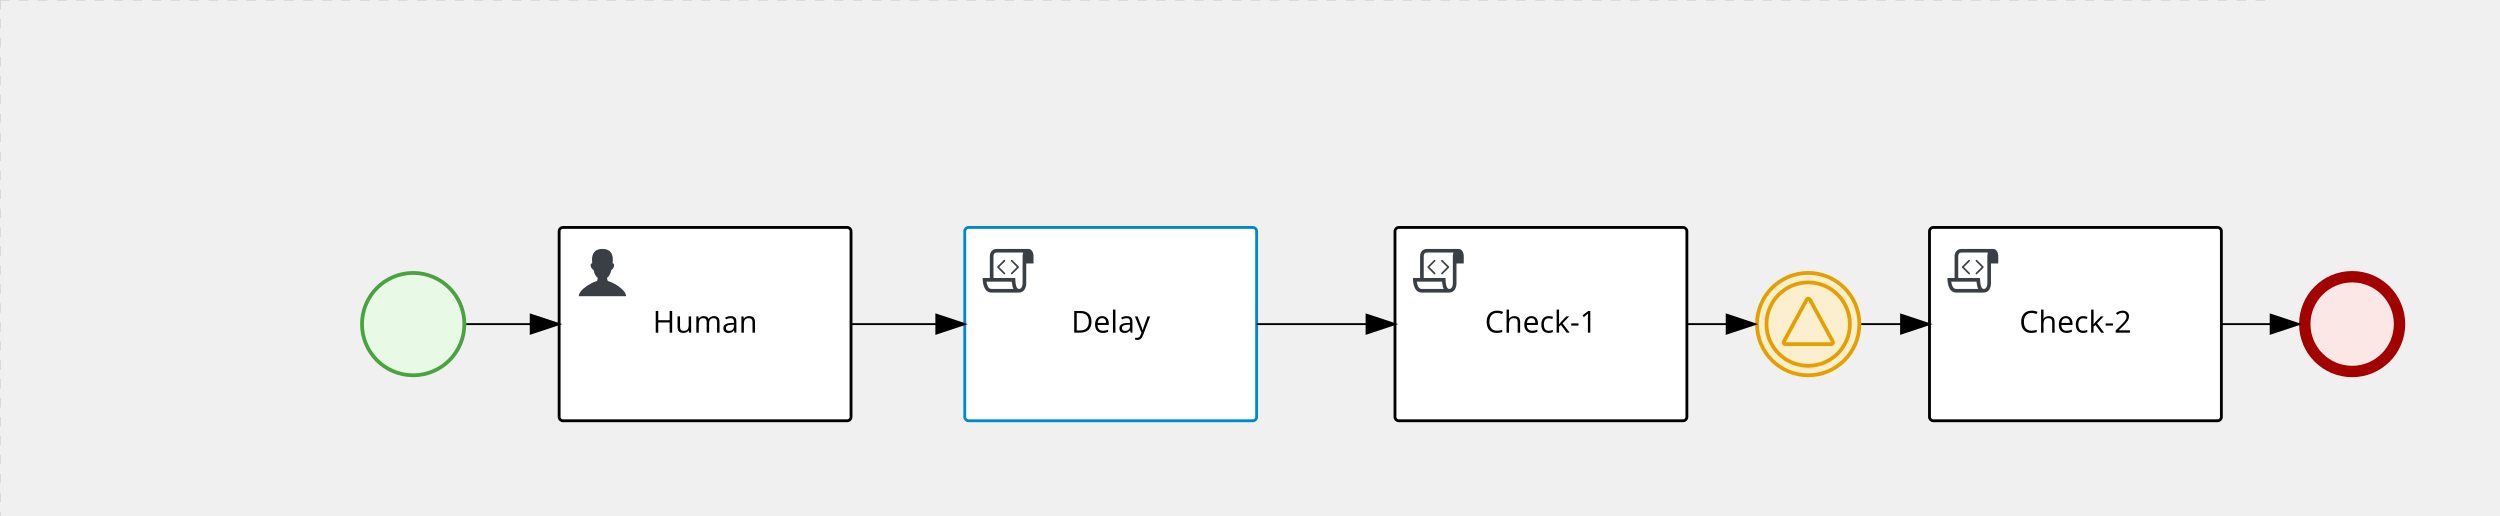
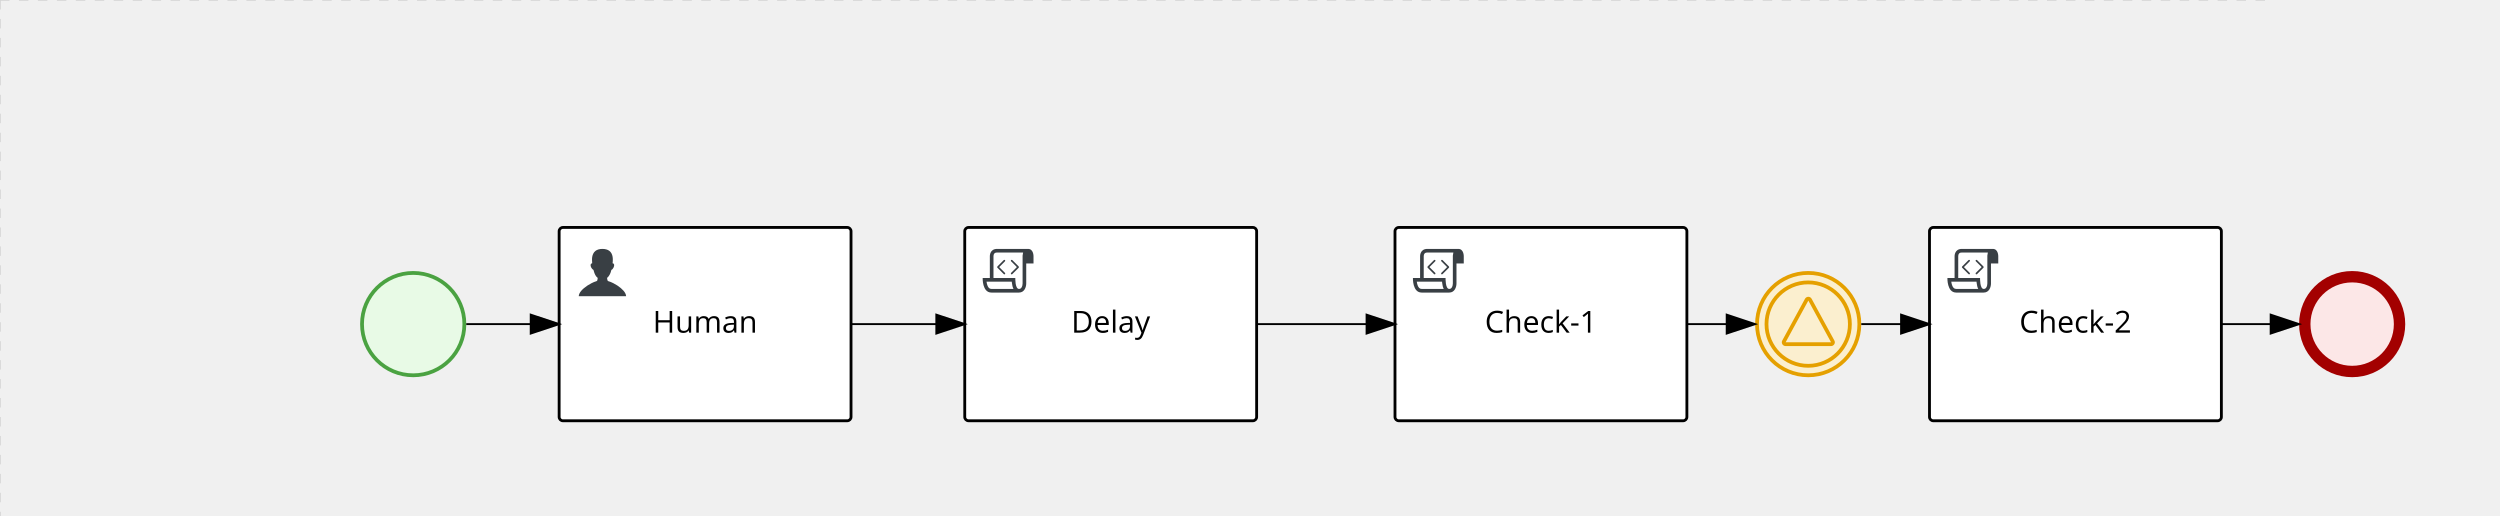
<svg xmlns="http://www.w3.org/2000/svg" version="1.1" width="1319" height="272" viewBox="0 0 1319 272">
  <defs />
  <g transform="matrix(1,0,0,1,0,0)">
    <g>
      <g>
        <g>
          <path fill="none" stroke="#d3d3d3" paint-order="fill stroke markers" d=" M 0 0 L 1200 0" stroke-miterlimit="10" stroke-opacity="0.8" stroke-dasharray="5" />
        </g>
        <g>
          <path fill="none" stroke="#d3d3d3" paint-order="fill stroke markers" d=" M 0 0 L 0 800" stroke-miterlimit="10" stroke-opacity="0.8" stroke-dasharray="5" />
        </g>
      </g>
      <g id="_899AE6C9-F06A-4B4F-9EB1-76D107B41C8B" bpmn2nodeid="_899AE6C9-F06A-4B4F-9EB1-76D107B41C8B" transform="matrix(1,0,0,1,1213,143)">
        <g>
          <path fill="none" stroke="none" />
        </g>
        <g transform="matrix(0.125,0,0,0.125,0,0)">
          <g transform="matrix(1,0,0,1,0,0)">
            <path fill="#fce7e7" stroke="none" id="_899AE6C9-F06A-4B4F-9EB1-76D107B41C8B?shapeType=BACKGROUND" paint-order="stroke fill markers" d=" M 0 0 M 444 224 C 444 263.9 434.2 300.8 414.4 334.5 C 394.7 368.2 368 394.9 334.4 414.5 C 300.8 434.1 263.9 444 224 444 C 184.1 444 147.2 434.2 113.5 414.4 C 79.8 394.7 53.1 368 33.5 334.4 C 13.9 300.8 4 263.9 4 224 C 4 184.1 13.8 147.2 33.6 113.5 C 53.4 79.8 80.1 53.1 113.6 33.5 C 147.1 13.9 184.1 4 224 4 C 263.9 4 300.8 13.8 334.5 33.6 C 368.2 53.4 394.9 80.1 414.5 113.6 C 434.1 147.1 444 184.1 444 224 Z" />
          </g>
          <g>
            <g transform="matrix(1,0,0,1,0,0)">
              <g transform="matrix(1,0,0,1,0,0)">
                <path fill="#a30000" stroke="none" id="_899AE6C9-F06A-4B4F-9EB1-76D107B41C8B?shapeType=BORDER&amp;renderType=FILL" paint-order="stroke fill markers" d=" M 0 0 M 224 0 C 100.3 0 0 100.3 0 224 C 0 347.7 100.3 448 224 448 C 347.7 448 448 347.7 448 224 C 448 100.3 347.7 0 224 0 Z M 0 0 M 224 400 C 126.8 400 48 321.2 48 224 C 48 126.8 126.8 48 224 48 C 321.2 48 400 126.8 400 224 C 400 321.2 321.2 400 224 400 Z" />
              </g>
            </g>
          </g>
        </g>
        <g transform="matrix(1,0,0,1,28,61)" />
      </g>
      <g id="_03CB563D-954D-4476-BFE8-F18DC6E00EE6" bpmn2nodeid="_03CB563D-954D-4476-BFE8-F18DC6E00EE6" transform="matrix(1,0,0,1,509,120)">
        <g>
          <path fill="none" stroke="none" />
        </g>
        <g transform="matrix(1,0,0,1,0,0)">
          <path fill="#ffffff" stroke="none" id="_03CB563D-954D-4476-BFE8-F18DC6E00EE6?shapeType=BACKGROUND" paint-order="stroke fill markers" d=" M 2 0 L 152 0 L 152 0 A 2 2 0 0 1 154 2 L 154 100 L 154 100 A 2 2 0 0 1 152 102 L 2 102 L 2 102 A 2 2 0 0 1 0 100 L 0 2 L 0 2 A 2 2 0 0 1 2 0 Z" />
        </g>
        <g transform="matrix(1,0,0,1,0,0)">
-           <path fill="none" stroke="rgb(0,136,206)" id="_03CB563D-954D-4476-BFE8-F18DC6E00EE6?shapeType=BORDER&amp;renderType=STROKE" paint-order="fill stroke markers" d=" M 2 0 L 152 0 L 152 0 A 2 2 0 0 1 154 2 L 154 100 L 154 100 A 2 2 0 0 1 152 102 L 2 102 L 2 102 A 2 2 0 0 1 0 100 L 0 2 L 0 2 A 2 2 0 0 1 2 0 Z" stroke-miterlimit="10" stroke-width="1.5" stroke-dasharray="" />
+           <path fill="none" stroke="rgb(0,0,0)" id="_03CB563D-954D-4476-BFE8-F18DC6E00EE6?shapeType=BORDER&amp;renderType=STROKE" paint-order="fill stroke markers" d=" M 2 0 L 152 0 L 152 0 A 2 2 0 0 1 154 2 L 154 100 L 154 100 A 2 2 0 0 1 152 102 L 2 102 L 2 102 A 2 2 0 0 1 0 100 L 0 2 L 0 2 A 2 2 0 0 1 2 0 Z" stroke-miterlimit="10" stroke-width="1.5" stroke-dasharray="" />
        </g>
        <g>
          <g transform="matrix(0.06,0,0,0.06,9.4,9.4)">
            <g transform="matrix(1,0,0,1,0,0)">
              <path fill="#393f44" stroke="none" id="_03CB563D-954D-4476-BFE8-F18DC6E00EE6undefined" paint-order="stroke fill markers" d=" M 0 0 M 197.3 130.2 C 194.4 127.3 189.6 127.3 186.7 130.2 L 130.2 186.7 C 127.3 189.6 127.3 194.4 130.2 197.3 L 186.7 253.8 C 188.1 255.3 190.1 256 192 256 C 193.9 256 195.9 255.3 197.3 253.7 C 200.2 250.8 200.2 246 197.3 243.1 L 146.2 192 L 197.3 140.8 C 200.2 137.9 200.2 133.1 197.3 130.2 Z" />
            </g>
            <g transform="matrix(1,0,0,1,0,0)">
              <path fill="#393f44" stroke="none" id="_03CB563D-954D-4476-BFE8-F18DC6E00EE6undefined" paint-order="stroke fill markers" d=" M 0 0 M 261.3 130.2 C 258.4 127.3 253.6 127.3 250.7 130.2 C 247.8 133.1 247.8 137.9 250.7 140.8 L 301.8 191.9 L 250.7 243 C 247.8 245.9 247.8 250.7 250.7 253.6 C 252.1 255.3 254.1 256 256 256 C 257.9 256 259.9 255.3 261.3 253.8 L 317.8 197.3 C 320.7 194.4 320.7 189.6 317.8 186.7 L 261.3 130.2 Z" />
            </g>
            <g transform="matrix(1,0,0,1,0,0)">
              <path fill="#393f44" stroke="none" id="_03CB563D-954D-4476-BFE8-F18DC6E00EE6undefined" paint-order="stroke fill markers" d=" M 0 0 M 400 32 C 400 32 152.8 32 128 32 C 62 32 64 96 64 96 L 64 288 L 1 288 C 1 288 -4 416 78 416 L 320 416 C 368 416 384 368 384 336 C 384 314.2 384 224.4 384 160 L 448 160 L 448 96 C 448 96 449 32 400 32 Z M 0 0 M 78 383.9 C 68.5 383.9 61.6 381.1 55.5 374.9 C 43.4 362.4 37.5 339.6 34.9 320 L 256.9 320 C 257.1 322.7 257.3 325.4 257.6 328.2 C 260 351.6 264.7 370.1 271.9 383.9 L 78 383.9 L 78 383.9 Z M 0 0 M 352 336 C 352 345.9 349.6 360.3 342.9 371 C 337.2 380.1 330.4 384 320 384 C 285 384 288 288 288 288 L 96 288 L 96 96 L 96 95.9 L 96 95.1 C 96 90.6 97.6 78.3 104.7 71.2 C 106.5 69.4 111.9 64 128 64 L 356.5 64 C 354.4 72.8 352.8 81.8 352.2 89.9 C 352.2 90.5 352.1 91.1 352.1 91.7 C 352.1 92 352.1 92.3 352.1 92.6 C 352 94.8 352 96 352 96 L 352 160 L 352 336 Z" />
            </g>
          </g>
        </g>
        <g transform="matrix(1,0,0,1,56.17578,43.5)">
          <text fill="#000000" stroke="none" font-family="Open Sans" font-size="12pt" font-style="normal" font-weight="normal" text-decoration="normal" x="20.824" y="12" text-anchor="middle" dominant-baseline="alphabetic">Delay</text>
        </g>
      </g>
      <g id="_36A55C11-C3BB-44C4-9EAC-F7713020BFC4" bpmn2nodeid="_36A55C11-C3BB-44C4-9EAC-F7713020BFC4" transform="matrix(1,0,0,1,190,143)">
        <g>
          <path fill="none" stroke="none" />
        </g>
        <g transform="matrix(0.125,0,0,0.125,0,0)">
          <g transform="matrix(1,0,0,1,0,0)">
            <path fill="#e8fae6" stroke="none" id="_36A55C11-C3BB-44C4-9EAC-F7713020BFC4?shapeType=BACKGROUND" paint-order="stroke fill markers" d=" M 0 0 M 444 224 C 444 263.9 434.2 300.8 414.4 334.5 C 394.7 368.2 368 394.9 334.4 414.5 C 300.8 434.1 263.9 444 224 444 C 184.1 444 147.2 434.2 113.5 414.4 C 79.8 394.7 53.1 368 33.5 334.4 C 13.9 300.8 4 263.9 4 224 C 4 184.1 13.8 147.2 33.6 113.5 C 53.4 79.8 80.1 53.1 113.6 33.5 C 147.1 13.9 184.1 4 224 4 C 263.9 4 300.8 13.8 334.5 33.6 C 368.2 53.4 394.9 80.1 414.5 113.6 C 434.1 147.1 444 184.1 444 224 Z" />
          </g>
          <g>
            <g transform="matrix(1,0,0,1,0,0)">
              <g transform="matrix(1,0,0,1,0,0)">
                <path fill="#4aa241" stroke="none" id="_36A55C11-C3BB-44C4-9EAC-F7713020BFC4?shapeType=BORDER&amp;renderType=FILL" paint-order="stroke fill markers" d=" M 0 0 M 224 0 C 100.3 0 0 100.3 0 224 C 0 347.7 100.3 448 224 448 C 347.7 448 448 347.7 448 224 C 448 100.3 347.7 0 224 0 Z M 0 0 M 224 432 C 109.1 432 16 338.9 16 224 C 16 109.1 109.1 16 224 16 C 338.9 16 432 109.1 432 224 C 432 338.9 338.9 432 224 432 Z" />
              </g>
            </g>
          </g>
        </g>
        <g transform="matrix(1,0,0,1,28,61)" />
      </g>
      <g id="_EE747A70-F58A-4D62-A800-FFC31750B926" bpmn2nodeid="_EE747A70-F58A-4D62-A800-FFC31750B926" transform="matrix(1,0,0,1,295,120)">
        <g>
          <path fill="none" stroke="none" />
        </g>
        <g transform="matrix(1,0,0,1,0,0)">
          <path fill="#ffffff" stroke="none" id="_EE747A70-F58A-4D62-A800-FFC31750B926?shapeType=BACKGROUND" paint-order="stroke fill markers" d=" M 2 0 L 152 0 L 152 0 A 2 2 0 0 1 154 2 L 154 100 L 154 100 A 2 2 0 0 1 152 102 L 2 102 L 2 102 A 2 2 0 0 1 0 100 L 0 2 L 0 2 A 2 2 0 0 1 2 0 Z" />
        </g>
        <g transform="matrix(1,0,0,1,0,0)">
          <path fill="none" stroke="#000000" id="_EE747A70-F58A-4D62-A800-FFC31750B926?shapeType=BORDER&amp;renderType=STROKE" paint-order="fill stroke markers" d=" M 2 0 L 152 0 L 152 0 A 2 2 0 0 1 154 2 L 154 100 L 154 100 A 2 2 0 0 1 152 102 L 2 102 L 2 102 A 2 2 0 0 1 0 100 L 0 2 L 0 2 A 2 2 0 0 1 2 0 Z" stroke-miterlimit="10" stroke-width="1.5" stroke-dasharray="" />
        </g>
        <g>
          <g transform="matrix(0.06,0,0,0.06,9.4,9.4)">
            <g transform="matrix(1,0,0,1,0,0)">
              <path fill="#393f44" stroke="none" id="_EE747A70-F58A-4D62-A800-FFC31750B926undefined" paint-order="stroke fill markers" d=" M 0 0 M 16 445.21 C 16 440.869 18.784 431.129 22.001 424.217 C 35.768 394.64 77.283 359.28 129 333.084 C 144.516 325.224 157.347 319.964 167.807 317.174 C 171.932 316.074 175.729 314.414 176.525 313.363 C 178.894 310.234 180.914 302.908 181.727 294.5 L 182.5 286.5 L 178.507 283.455 C 166.303 274.146 154.284 251.678 148.04 226.5 C 145.611 216.707 145.056 215.462 142.984 215.158 C 141.703 214.97 138.083 212.243 134.939 209.099 C 123.233 197.393 116.891 177.376 121.44 166.49 C 123.002 162.751 128.155 159.01 131.75 159.004 C 134.448 159 134.471 158.603 132.914 138.788 C 130.927 113.496 134.279 92.265 143.132 74.076 C 152.232 55.38 167.569 42.882 189.049 36.66 C 210.203 30.532 237.797 30.532 258.951 36.66 C 300.042 48.563 318.958 83.806 314.955 141 C 314.32 150.075 313.624 157.788 313.409 158.14 C 313.194 158.493 314.575 159.073 316.479 159.43 C 328.929 161.766 330.986 177.018 321.496 196.621 C 316.903 206.109 309.357 214.508 304.817 215.185 C 303.023 215.453 302.293 217.146 299.943 226.5 C 296.659 239.567 294.474 245.305 287.948 257.995 C 282.491 268.606 273.035 281.109 268.108 284.229 L 264.871 286.278 L 265.518 292.889 C 266.345 301.33 268.639 309.871 270.877 312.837 C 272.067 314.415 275.002 315.79 280.063 317.139 C 291.069 320.075 303.617 325.274 321 334.102 C 369.815 358.891 410.848 393.758 425.032 422.5 C 429.07 430.682 432 440.232 432 445.21 L 432 448 L 224 448 L 16 448 L 16 445.21 Z" />
            </g>
          </g>
        </g>
        <g transform="matrix(1,0,0,1,4.04,13.68)">
          <g transform="matrix(0.04,0,0,0.04,63.36,69.12)">
            <g transform="matrix(1,0,0,1,0,0)">
              <path fill="none" stroke="none" />
            </g>
            <g transform="matrix(1,0,0,1,0,0)">
              <path fill="none" stroke="none" />
            </g>
          </g>
        </g>
        <g transform="matrix(1,0,0,1,49.38672,43.5)">
          <text fill="#000000" stroke="none" font-family="Open Sans" font-size="12pt" font-style="normal" font-weight="normal" text-decoration="normal" x="27.613" y="12" text-anchor="middle" dominant-baseline="alphabetic">Human</text>
        </g>
      </g>
      <g id="_7382A446-A1B6-4B6C-903E-68CE4B9A1344" bpmn2nodeid="_7382A446-A1B6-4B6C-903E-68CE4B9A1344" transform="matrix(1,0,0,1,926,143)">
        <g>
          <path fill="none" stroke="none" />
        </g>
        <g transform="matrix(0.125,0,0,0.125,0,0)">
          <g transform="matrix(1,0,0,1,0,0)">
            <path fill="#fbefcf" stroke="none" id="_7382A446-A1B6-4B6C-903E-68CE4B9A1344?shapeType=BACKGROUND" paint-order="stroke fill markers" d=" M 0 0 M 444 224 C 444 263.9 434.2 300.8 414.4 334.5 C 394.7 368.2 368 394.9 334.4 414.5 C 300.8 434.1 263.9 444 224 444 C 184.1 444 147.2 434.2 113.5 414.4 C 79.8 394.7 53.1 368 33.5 334.4 C 13.9 300.8 4 263.9 4 224 C 4 184.1 13.8 147.2 33.6 113.5 C 53.4 79.8 80.1 53.1 113.6 33.5 C 147.1 13.9 184.1 4 224 4 C 263.9 4 300.8 13.8 334.5 33.6 C 368.2 53.4 394.9 80.1 414.5 113.6 C 434.1 147.1 444 184.1 444 224 Z" />
          </g>
          <g>
            <g transform="matrix(1,0,0,1,0,0)">
              <g transform="matrix(1,0,0,1,0,0)">
                <path fill="#e5a000" stroke="none" id="_7382A446-A1B6-4B6C-903E-68CE4B9A1344?shapeType=BORDER&amp;renderType=FILL" paint-order="stroke fill markers" d=" M 0 0 M 224 408 C 122.5 408 40 325.5 40 224 C 40 122.5 122.5 40 224 40 C 325.5 40 408 122.5 408 224 C 408 325.5 325.5 408 224 408 Z M 0 0 M 224 56 C 131.4 56 56 131.4 56 224 C 56 316.6 131.4 392 224 392 C 316.6 392 392 316.6 392 224 C 392 131.4 316.6 56 224 56 Z M 0 0 M 224 16 C 252.1 16 279.3 21.5 305 32.3 C 329.8 42.8 352 57.8 371.1 76.9 C 390.2 96 405.2 118.3 415.7 143 C 426.5 168.6 432 195.9 432 224 C 432 252.1 426.5 279.3 415.7 305 C 405.2 329.8 390.2 352 371.1 371.1 C 352 390.2 329.7 405.2 305 415.7 C 279.4 426.5 252.1 432 224 432 C 195.9 432 168.7 426.5 143 415.7 C 118.2 405.2 96 390.2 76.9 371.1 C 57.8 352 42.8 329.7 32.3 305 C 21.5 279.3 16 252.1 16 224 C 16 195.9 21.5 168.7 32.3 143 C 42.8 118.2 57.8 96 76.9 76.9 C 96 57.8 118.3 42.8 143 32.3 C 168.7 21.5 195.9 16 224 16 M 224 0 C 100.3 0 0 100.3 0 224 C 0 347.7 100.3 448 224 448 C 347.7 448 448 347.7 448 224 C 448 100.3 347.7 0 224 0 L 224 0 Z" />
              </g>
            </g>
          </g>
          <g>
            <g transform="matrix(1,0,0,1,0,0)">
              <g transform="matrix(1,0,0,1,0,0)">
                <path fill="#e5a000" stroke="none" id="_7382A446-A1B6-4B6C-903E-68CE4B9A1344undefined" paint-order="stroke fill markers" d=" M 0 0 M 224.6 124.8 L 320.5 300.7 L 128.8 300.7 L 224.6 124.8 M 224.6 108.7 C 221.7 108.7 219 109.5 216.5 110.9 C 214 112.3 212.1 114.5 210.6 117 L 114.7 293 C 111.8 298.2 111.9 303.5 114.9 308.8 C 116.3 311.2 118.2 313.2 120.7 314.6 C 123.1 316 125.8 316.7 128.7 316.7 L 320.5 316.7 C 323.4 316.7 325.9 316 328.4 314.6 C 330.9 313.2 332.8 311.3 334.2 308.8 C 337.3 303.6 337.3 298.3 334.4 293 L 238.5 117 C 237.1 114.4 235.2 112.4 232.7 110.9 C 230.2 109.4 227.5 108.7 224.6 108.7 L 224.6 108.7 Z" />
              </g>
            </g>
          </g>
        </g>
        <g transform="matrix(1,0,0,1,28,61)" />
      </g>
      <g id="_E4ACD58A-4845-44D8-9D2A-74F7E8CC6B8A" bpmn2nodeid="_E4ACD58A-4845-44D8-9D2A-74F7E8CC6B8A" transform="matrix(1,0,0,1,736,120)">
        <g>
          <path fill="none" stroke="none" />
        </g>
        <g transform="matrix(1,0,0,1,0,0)">
          <path fill="#ffffff" stroke="none" id="_E4ACD58A-4845-44D8-9D2A-74F7E8CC6B8A?shapeType=BACKGROUND" paint-order="stroke fill markers" d=" M 2 0 L 152 0 L 152 0 A 2 2 0 0 1 154 2 L 154 100 L 154 100 A 2 2 0 0 1 152 102 L 2 102 L 2 102 A 2 2 0 0 1 0 100 L 0 2 L 0 2 A 2 2 0 0 1 2 0 Z" />
        </g>
        <g transform="matrix(1,0,0,1,0,0)">
          <path fill="none" stroke="#000000" id="_E4ACD58A-4845-44D8-9D2A-74F7E8CC6B8A?shapeType=BORDER&amp;renderType=STROKE" paint-order="fill stroke markers" d=" M 2 0 L 152 0 L 152 0 A 2 2 0 0 1 154 2 L 154 100 L 154 100 A 2 2 0 0 1 152 102 L 2 102 L 2 102 A 2 2 0 0 1 0 100 L 0 2 L 0 2 A 2 2 0 0 1 2 0 Z" stroke-miterlimit="10" stroke-width="1.5" stroke-dasharray="" />
        </g>
        <g>
          <g transform="matrix(0.06,0,0,0.06,9.4,9.4)">
            <g transform="matrix(1,0,0,1,0,0)">
              <path fill="#393f44" stroke="none" id="_E4ACD58A-4845-44D8-9D2A-74F7E8CC6B8Aundefined" paint-order="stroke fill markers" d=" M 0 0 M 197.3 130.2 C 194.4 127.3 189.6 127.3 186.7 130.2 L 130.2 186.7 C 127.3 189.6 127.3 194.4 130.2 197.3 L 186.7 253.8 C 188.1 255.3 190.1 256 192 256 C 193.9 256 195.9 255.3 197.3 253.7 C 200.2 250.8 200.2 246 197.3 243.1 L 146.2 192 L 197.3 140.8 C 200.2 137.9 200.2 133.1 197.3 130.2 Z" />
            </g>
            <g transform="matrix(1,0,0,1,0,0)">
              <path fill="#393f44" stroke="none" id="_E4ACD58A-4845-44D8-9D2A-74F7E8CC6B8Aundefined" paint-order="stroke fill markers" d=" M 0 0 M 261.3 130.2 C 258.4 127.3 253.6 127.3 250.7 130.2 C 247.8 133.1 247.8 137.9 250.7 140.8 L 301.8 191.9 L 250.7 243 C 247.8 245.9 247.8 250.7 250.7 253.6 C 252.1 255.3 254.1 256 256 256 C 257.9 256 259.9 255.3 261.3 253.8 L 317.8 197.3 C 320.7 194.4 320.7 189.6 317.8 186.7 L 261.3 130.2 Z" />
            </g>
            <g transform="matrix(1,0,0,1,0,0)">
              <path fill="#393f44" stroke="none" id="_E4ACD58A-4845-44D8-9D2A-74F7E8CC6B8Aundefined" paint-order="stroke fill markers" d=" M 0 0 M 400 32 C 400 32 152.8 32 128 32 C 62 32 64 96 64 96 L 64 288 L 1 288 C 1 288 -4 416 78 416 L 320 416 C 368 416 384 368 384 336 C 384 314.2 384 224.4 384 160 L 448 160 L 448 96 C 448 96 449 32 400 32 Z M 0 0 M 78 383.9 C 68.5 383.9 61.6 381.1 55.5 374.9 C 43.4 362.4 37.5 339.6 34.9 320 L 256.9 320 C 257.1 322.7 257.3 325.4 257.6 328.2 C 260 351.6 264.7 370.1 271.9 383.9 L 78 383.9 L 78 383.9 Z M 0 0 M 352 336 C 352 345.9 349.6 360.3 342.9 371 C 337.2 380.1 330.4 384 320 384 C 285 384 288 288 288 288 L 96 288 L 96 96 L 96 95.9 L 96 95.1 C 96 90.6 97.6 78.3 104.7 71.2 C 106.5 69.4 111.9 64 128 64 L 356.5 64 C 354.4 72.8 352.8 81.8 352.2 89.9 C 352.2 90.5 352.1 91.1 352.1 91.7 C 352.1 92 352.1 92.3 352.1 92.6 C 352 94.8 352 96 352 96 L 352 160 L 352 336 Z" />
            </g>
          </g>
        </g>
        <g transform="matrix(1,0,0,1,47.39844,43.5)">
          <text fill="#000000" stroke="none" font-family="Open Sans" font-size="12pt" font-style="normal" font-weight="normal" text-decoration="normal" x="29.602" y="12" text-anchor="middle" dominant-baseline="alphabetic">Check-1</text>
        </g>
      </g>
      <g id="_87A0ADB6-A8A6-4A6E-9469-0912BA50C0D5" bpmn2nodeid="_87A0ADB6-A8A6-4A6E-9469-0912BA50C0D5" transform="matrix(1,0,0,1,1018,120)">
        <g>
          <path fill="none" stroke="none" />
        </g>
        <g transform="matrix(1,0,0,1,0,0)">
          <path fill="#ffffff" stroke="none" id="_87A0ADB6-A8A6-4A6E-9469-0912BA50C0D5?shapeType=BACKGROUND" paint-order="stroke fill markers" d=" M 2 0 L 152 0 L 152 0 A 2 2 0 0 1 154 2 L 154 100 L 154 100 A 2 2 0 0 1 152 102 L 2 102 L 2 102 A 2 2 0 0 1 0 100 L 0 2 L 0 2 A 2 2 0 0 1 2 0 Z" />
        </g>
        <g transform="matrix(1,0,0,1,0,0)">
          <path fill="none" stroke="#000000" id="_87A0ADB6-A8A6-4A6E-9469-0912BA50C0D5?shapeType=BORDER&amp;renderType=STROKE" paint-order="fill stroke markers" d=" M 2 0 L 152 0 L 152 0 A 2 2 0 0 1 154 2 L 154 100 L 154 100 A 2 2 0 0 1 152 102 L 2 102 L 2 102 A 2 2 0 0 1 0 100 L 0 2 L 0 2 A 2 2 0 0 1 2 0 Z" stroke-miterlimit="10" stroke-width="1.5" stroke-dasharray="" />
        </g>
        <g>
          <g transform="matrix(0.06,0,0,0.06,9.4,9.4)">
            <g transform="matrix(1,0,0,1,0,0)">
              <path fill="#393f44" stroke="none" id="_87A0ADB6-A8A6-4A6E-9469-0912BA50C0D5undefined" paint-order="stroke fill markers" d=" M 0 0 M 197.3 130.2 C 194.4 127.3 189.6 127.3 186.7 130.2 L 130.2 186.7 C 127.3 189.6 127.3 194.4 130.2 197.3 L 186.7 253.8 C 188.1 255.3 190.1 256 192 256 C 193.9 256 195.9 255.3 197.3 253.7 C 200.2 250.8 200.2 246 197.3 243.1 L 146.2 192 L 197.3 140.8 C 200.2 137.9 200.2 133.1 197.3 130.2 Z" />
            </g>
            <g transform="matrix(1,0,0,1,0,0)">
              <path fill="#393f44" stroke="none" id="_87A0ADB6-A8A6-4A6E-9469-0912BA50C0D5undefined" paint-order="stroke fill markers" d=" M 0 0 M 261.3 130.2 C 258.4 127.3 253.6 127.3 250.7 130.2 C 247.8 133.1 247.8 137.9 250.7 140.8 L 301.8 191.9 L 250.7 243 C 247.8 245.9 247.8 250.7 250.7 253.6 C 252.1 255.3 254.1 256 256 256 C 257.9 256 259.9 255.3 261.3 253.8 L 317.8 197.3 C 320.7 194.4 320.7 189.6 317.8 186.7 L 261.3 130.2 Z" />
            </g>
            <g transform="matrix(1,0,0,1,0,0)">
              <path fill="#393f44" stroke="none" id="_87A0ADB6-A8A6-4A6E-9469-0912BA50C0D5undefined" paint-order="stroke fill markers" d=" M 0 0 M 400 32 C 400 32 152.8 32 128 32 C 62 32 64 96 64 96 L 64 288 L 1 288 C 1 288 -4 416 78 416 L 320 416 C 368 416 384 368 384 336 C 384 314.2 384 224.4 384 160 L 448 160 L 448 96 C 448 96 449 32 400 32 Z M 0 0 M 78 383.9 C 68.5 383.9 61.6 381.1 55.5 374.9 C 43.4 362.4 37.5 339.6 34.9 320 L 256.9 320 C 257.1 322.7 257.3 325.4 257.6 328.2 C 260 351.6 264.7 370.1 271.9 383.9 L 78 383.9 L 78 383.9 Z M 0 0 M 352 336 C 352 345.9 349.6 360.3 342.9 371 C 337.2 380.1 330.4 384 320 384 C 285 384 288 288 288 288 L 96 288 L 96 96 L 96 95.9 L 96 95.1 C 96 90.6 97.6 78.3 104.7 71.2 C 106.5 69.4 111.9 64 128 64 L 356.5 64 C 354.4 72.8 352.8 81.8 352.2 89.9 C 352.2 90.5 352.1 91.1 352.1 91.7 C 352.1 92 352.1 92.3 352.1 92.6 C 352 94.8 352 96 352 96 L 352 160 L 352 336 Z" />
            </g>
          </g>
        </g>
        <g transform="matrix(1,0,0,1,47.39844,43.5)">
          <text fill="#000000" stroke="none" font-family="Open Sans" font-size="12pt" font-style="normal" font-weight="normal" text-decoration="normal" x="29.602" y="12" text-anchor="middle" dominant-baseline="alphabetic">Check-2</text>
        </g>
      </g>
      <g id="_26F3199E-7CCA-4FA5-B44A-695857F07AFD" bpmn2nodeid="_26F3199E-7CCA-4FA5-B44A-695857F07AFD">
        <g>
          <path fill="none" stroke="#000000" paint-order="fill stroke markers" d=" M 246 171 L 280 171" stroke-miterlimit="10" stroke-dasharray="" />
        </g>
        <g transform="matrix(1,0,0,1,246,171)" />
        <g transform="matrix(6.123233995736766e-17,1,-1,6.123233995736766e-17,295,166)">
          <path fill="#000000" stroke="#000000" paint-order="fill stroke markers" d=" M 10 15 L 0 15 L 5 0 Z" stroke-miterlimit="10" stroke-dasharray="" />
        </g>
        <g transform="matrix(1,0,0,1,246,161)" />
      </g>
      <g id="_C77BFC93-3FE4-4CE7-8503-63AF368C7170" bpmn2nodeid="_C77BFC93-3FE4-4CE7-8503-63AF368C7170">
        <g>
          <path fill="none" stroke="#000000" paint-order="fill stroke markers" d=" M 449 171 L 494 171" stroke-miterlimit="10" stroke-dasharray="" />
        </g>
        <g transform="matrix(1,0,0,1,449,171)" />
        <g transform="matrix(6.123233995736766e-17,1,-1,6.123233995736766e-17,509,166)">
          <path fill="#000000" stroke="#000000" paint-order="fill stroke markers" d=" M 10 15 L 0 15 L 5 0 Z" stroke-miterlimit="10" stroke-dasharray="" />
        </g>
        <g transform="matrix(1,0,0,1,449,161)" />
      </g>
      <g id="_A6CCBA71-02A2-4868-ADC0-B5FB9EE2D1B0" bpmn2nodeid="_A6CCBA71-02A2-4868-ADC0-B5FB9EE2D1B0">
        <g>
          <path fill="none" stroke="#000000" paint-order="fill stroke markers" d=" M 663 171 L 721 171" stroke-miterlimit="10" stroke-dasharray="" />
        </g>
        <g transform="matrix(1,0,0,1,663,171)" />
        <g transform="matrix(6.123233995736766e-17,1,-1,6.123233995736766e-17,736,166)">
          <path fill="#000000" stroke="#000000" paint-order="fill stroke markers" d=" M 10 15 L 0 15 L 5 0 Z" stroke-miterlimit="10" stroke-dasharray="" />
        </g>
        <g transform="matrix(1,0,0,1,663,161)" />
      </g>
      <g id="_47A71761-2F1C-4B37-8675-D0E852B5EB1E" bpmn2nodeid="_47A71761-2F1C-4B37-8675-D0E852B5EB1E">
        <g>
          <path fill="none" stroke="#000000" paint-order="fill stroke markers" d=" M 890 171 L 911 171" stroke-miterlimit="10" stroke-dasharray="" />
        </g>
        <g transform="matrix(1,0,0,1,890,171)" />
        <g transform="matrix(6.123233995736766e-17,1,-1,6.123233995736766e-17,926,166)">
          <path fill="#000000" stroke="#000000" paint-order="fill stroke markers" d=" M 10 15 L 0 15 L 5 0 Z" stroke-miterlimit="10" stroke-dasharray="" />
        </g>
        <g transform="matrix(1,0,0,1,890,161)" />
      </g>
      <g id="_0E37A8C7-95B4-436B-91D0-0C01A3D65A3E" bpmn2nodeid="_0E37A8C7-95B4-436B-91D0-0C01A3D65A3E">
        <g>
          <path fill="none" stroke="#000000" paint-order="fill stroke markers" d=" M 982 171 L 1003 171" stroke-miterlimit="10" stroke-dasharray="" />
        </g>
        <g transform="matrix(1,0,0,1,982,171)" />
        <g transform="matrix(6.123233995736766e-17,1,-1,6.123233995736766e-17,1018,166)">
          <path fill="#000000" stroke="#000000" paint-order="fill stroke markers" d=" M 10 15 L 0 15 L 5 0 Z" stroke-miterlimit="10" stroke-dasharray="" />
        </g>
        <g transform="matrix(1,0,0,1,982,161)" />
      </g>
      <g id="_D054D2E2-0BD0-48D8-AB99-BDF1B098FF9D" bpmn2nodeid="_D054D2E2-0BD0-48D8-AB99-BDF1B098FF9D">
        <g>
          <path fill="none" stroke="#000000" paint-order="fill stroke markers" d=" M 1172 171 L 1198 171" stroke-miterlimit="10" stroke-dasharray="" />
        </g>
        <g transform="matrix(1,0,0,1,1172,171)" />
        <g transform="matrix(6.123233995736766e-17,1,-1,6.123233995736766e-17,1213,166)">
          <path fill="#000000" stroke="#000000" paint-order="fill stroke markers" d=" M 10 15 L 0 15 L 5 0 Z" stroke-miterlimit="10" stroke-dasharray="" />
        </g>
        <g transform="matrix(1,0,0,1,1172,161)" />
      </g>
      <g transform="matrix(1,0,0,1,1213,143)" />
      <g transform="matrix(1,0,0,1,190,143)" />
      <g transform="matrix(1,0,0,1,295,120)" />
      <g transform="matrix(1,0,0,1,926,143)" />
      <g transform="matrix(1,0,0,1,736,120)" />
      <g transform="matrix(1,0,0,1,1018,120)" />
      <g transform="matrix(1,0,0,1,509,120)" />
    </g>
  </g>
</svg>
